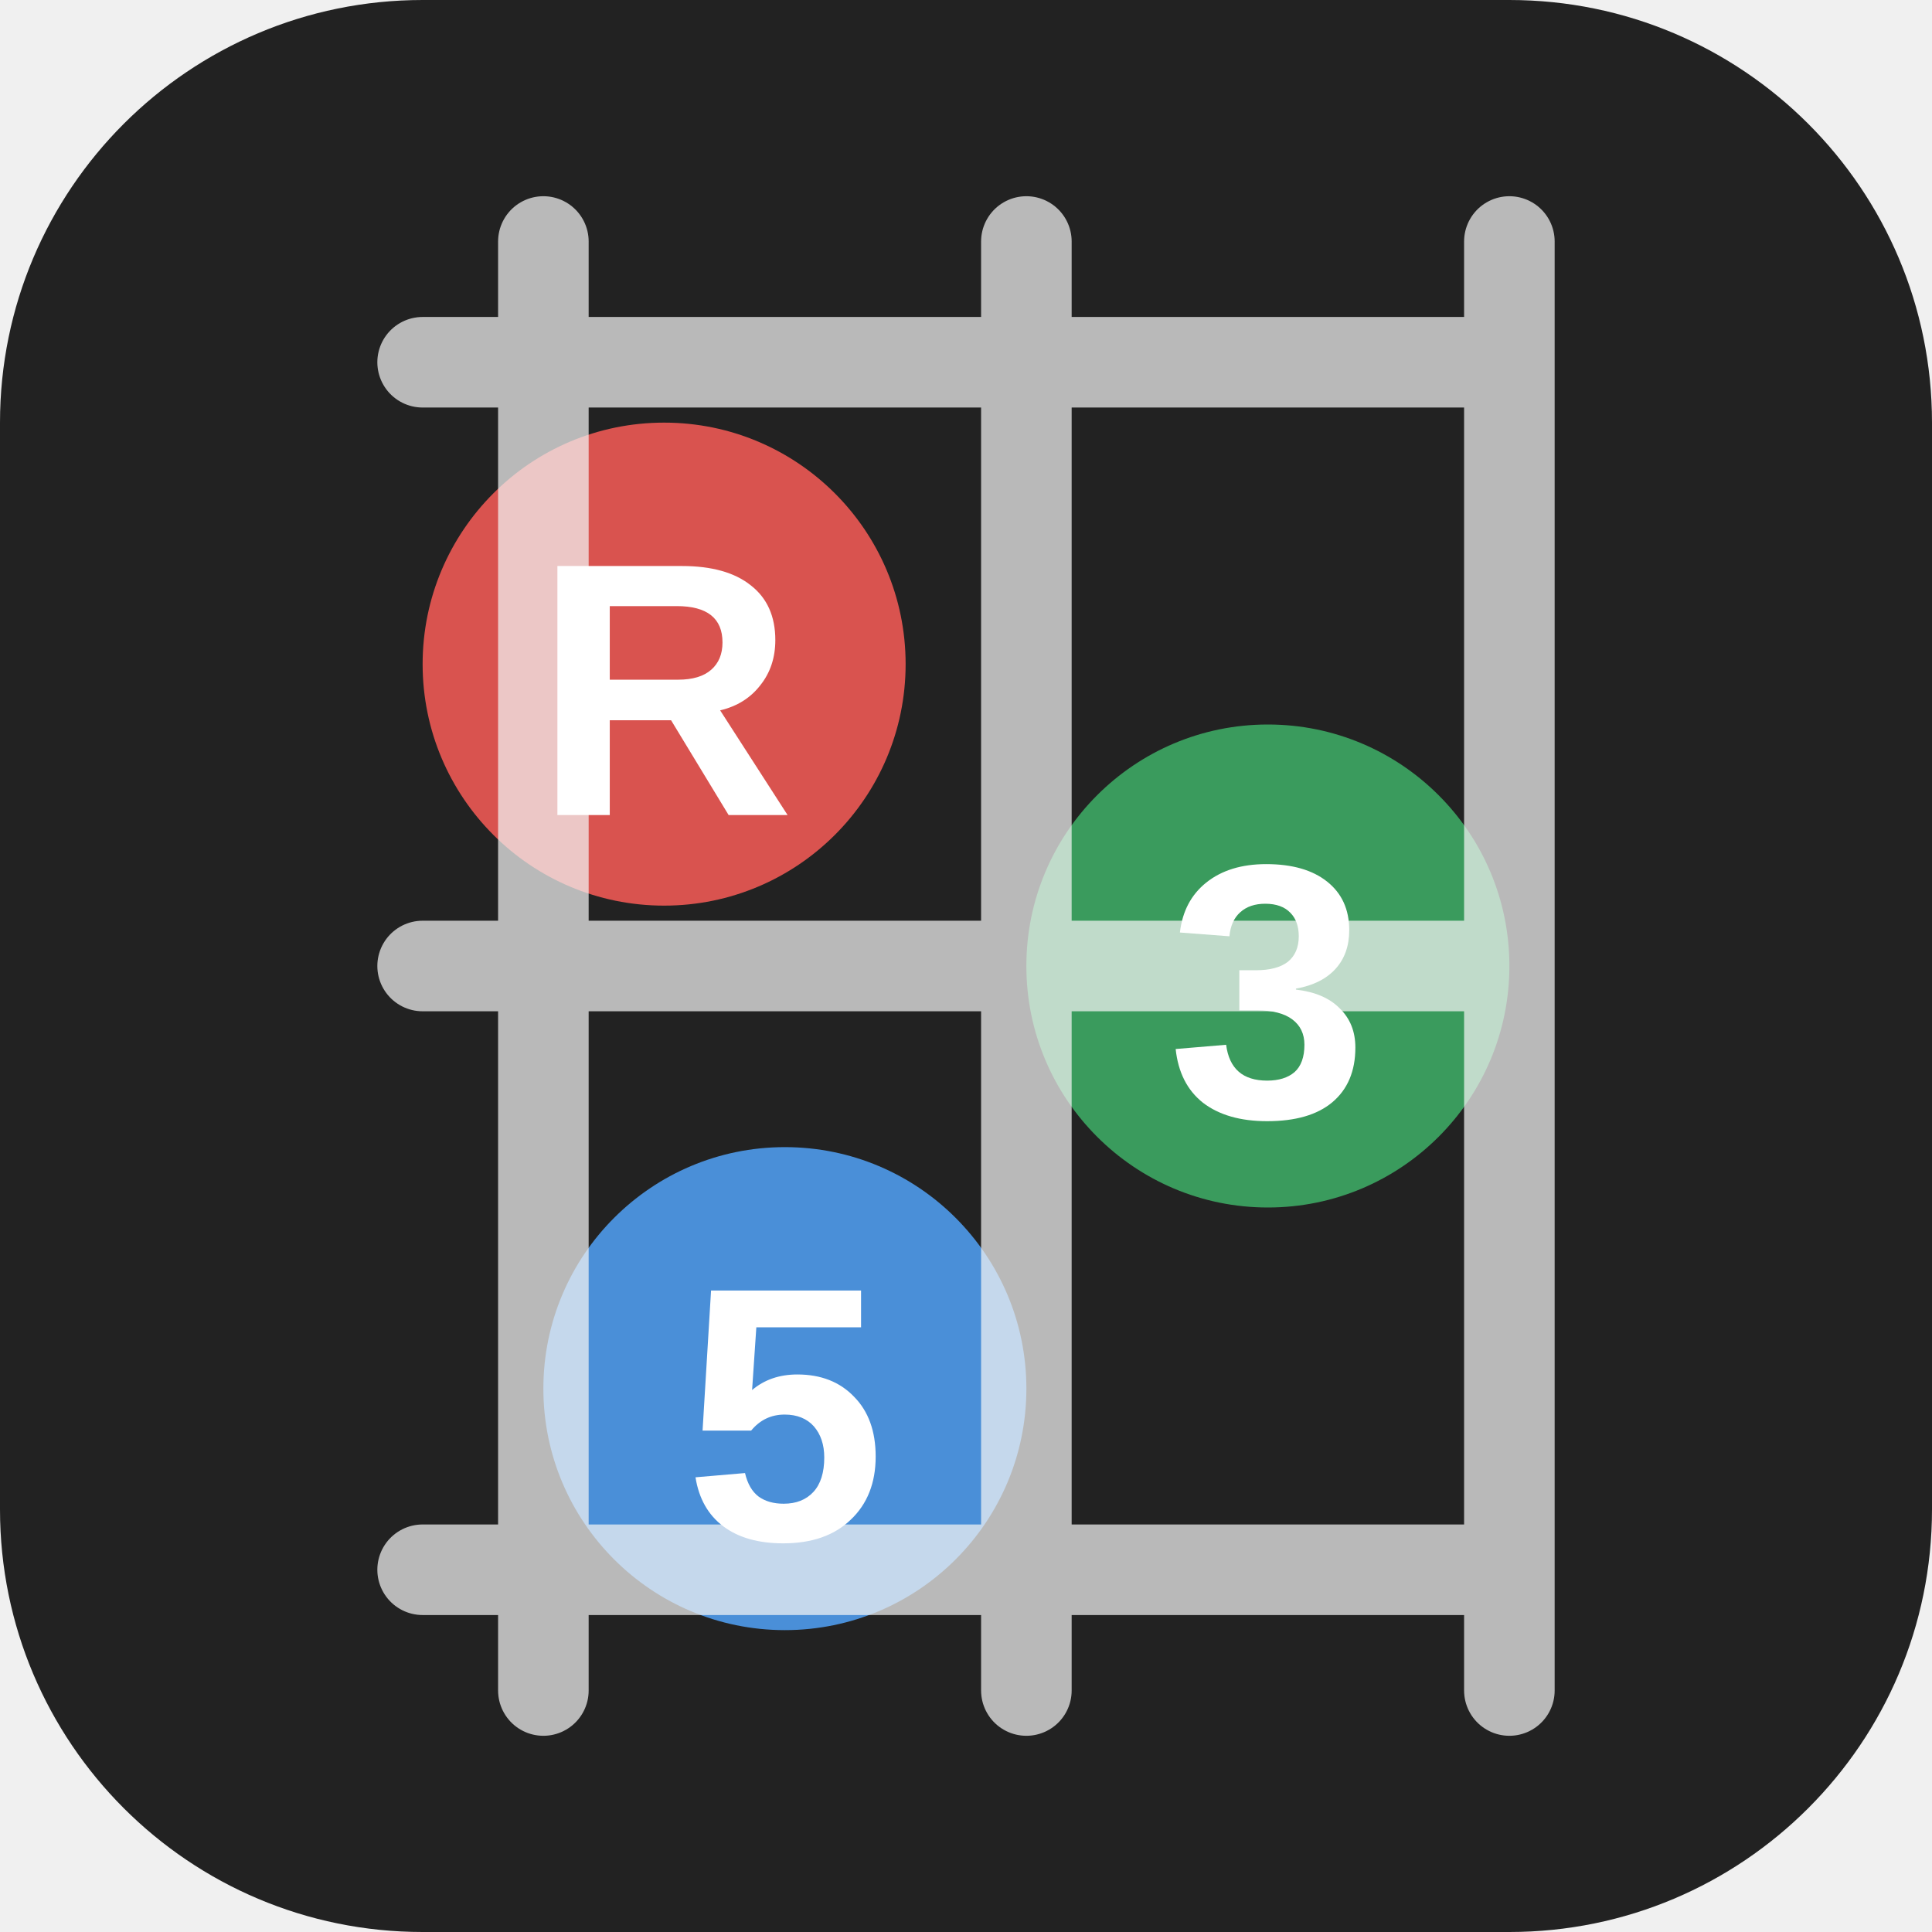
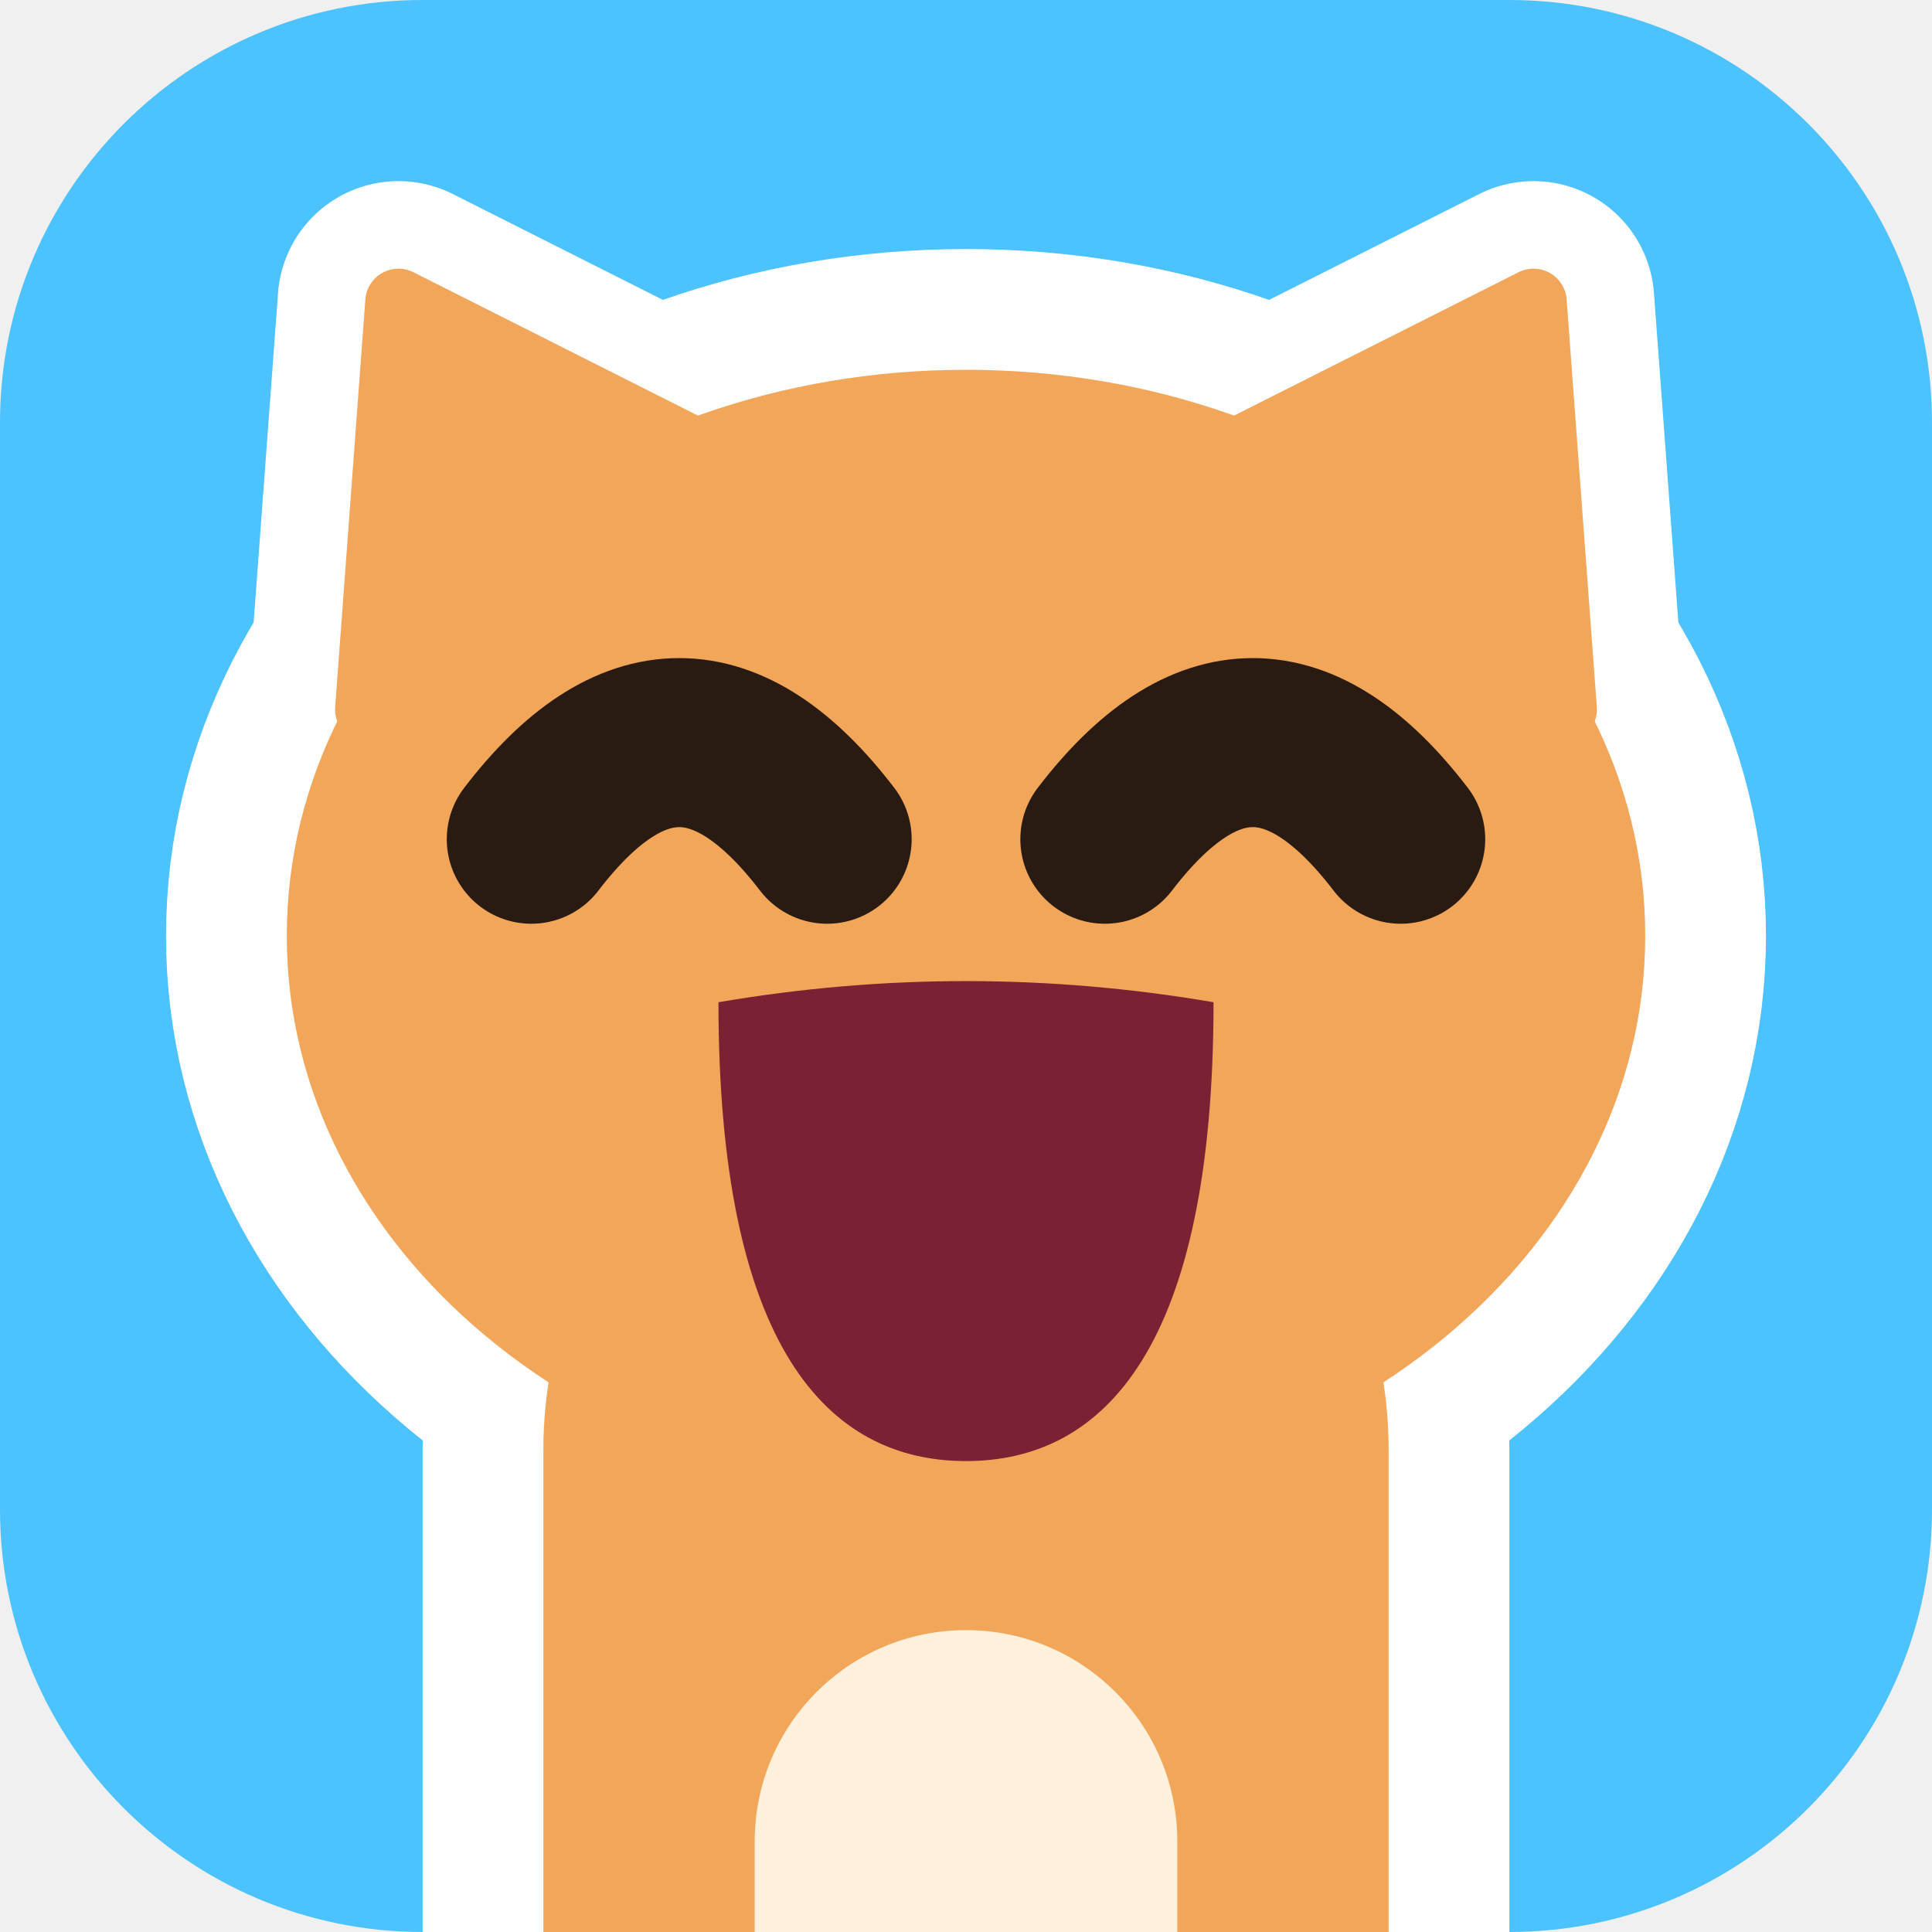
<svg xmlns="http://www.w3.org/2000/svg" viewBox="0 0 64 64">
-   <rect width="64" height="64" rx="14" fill="#222222" />
-   <circle cx="22" cy="22" r="8" fill="#d9534f" />
-   <circle cx="42" cy="32" r="8" fill="#3a9b5d" />
-   <circle cx="26" cy="46" r="8" fill="#4a8fd8" />
-   <path d="M14 12h36M14 32h36M14 52h36M18 8v48M34 8v48M50 8v48" stroke="#f4f4f4" stroke-width="3" stroke-linecap="round" opacity=".72" />
-   <text x="22" y="27" text-anchor="middle" font-family="Arial, sans-serif" font-size="12" font-weight="800" fill="#ffffff">R</text>
-   <text x="42" y="37" text-anchor="middle" font-family="Arial, sans-serif" font-size="12" font-weight="800" fill="#ffffff">3</text>
-   <text x="26" y="51" text-anchor="middle" font-family="Arial, sans-serif" font-size="12" font-weight="800" fill="#ffffff">5</text>
+   <clipPath id="tile">
+     <rect width="64" height="64" rx="14" />
+   </clipPath>
+   <rect width="64" height="64" rx="14" fill="#4cc2ff" />
+   <g clip-path="url(#tile)">
+     <g fill="#fff" stroke="#fff" stroke-width="8" stroke-linejoin="round">
+       <rect x="18" y="34" width="28" height="50" rx="14" />
+       <path d="M12.2 23.5 13.2 10 26.1 16.5Z" />
+       <path d="M51.8 23.5 50.8 10 37.9 16.5Z" />
+       <ellipse cx="32" cy="31" rx="22.5" ry="18.75" />
+     </g>
+     <rect x="18" y="34" width="28" height="50" rx="14" fill="#f2a65a" />
+     <rect x="25" y="54" width="14" height="30" rx="7" fill="#fff1dc" />
+     <g fill="#f2a65a" stroke="#f2a65a" stroke-width="2.2" stroke-linejoin="round">
+       <path d="M12.2 23.5 13.2 10 26.1 16.5Z" />
+       <path d="M51.8 23.5 50.8 10 37.9 16.5Z" />
+     </g>
+     <ellipse cx="32" cy="31" rx="22.5" ry="18.75" fill="#f2a65a" />
+     <path d="M17.6 27.8q4.9-6.4 9.8 0M36.6 27.8q4.9-6.4 9.8 0" fill="none" stroke="#2a1b12" stroke-width="5.6" stroke-linecap="round" />
+     <path d="M23.8 33.2Q32 31.8 40.2 33.2C40.2 44.6 36.6 48.4 32 48.4 27.4 48.4 23.8 44.6 23.8 33.2Z" fill="#7a2233" />
+   </g>
</svg>
